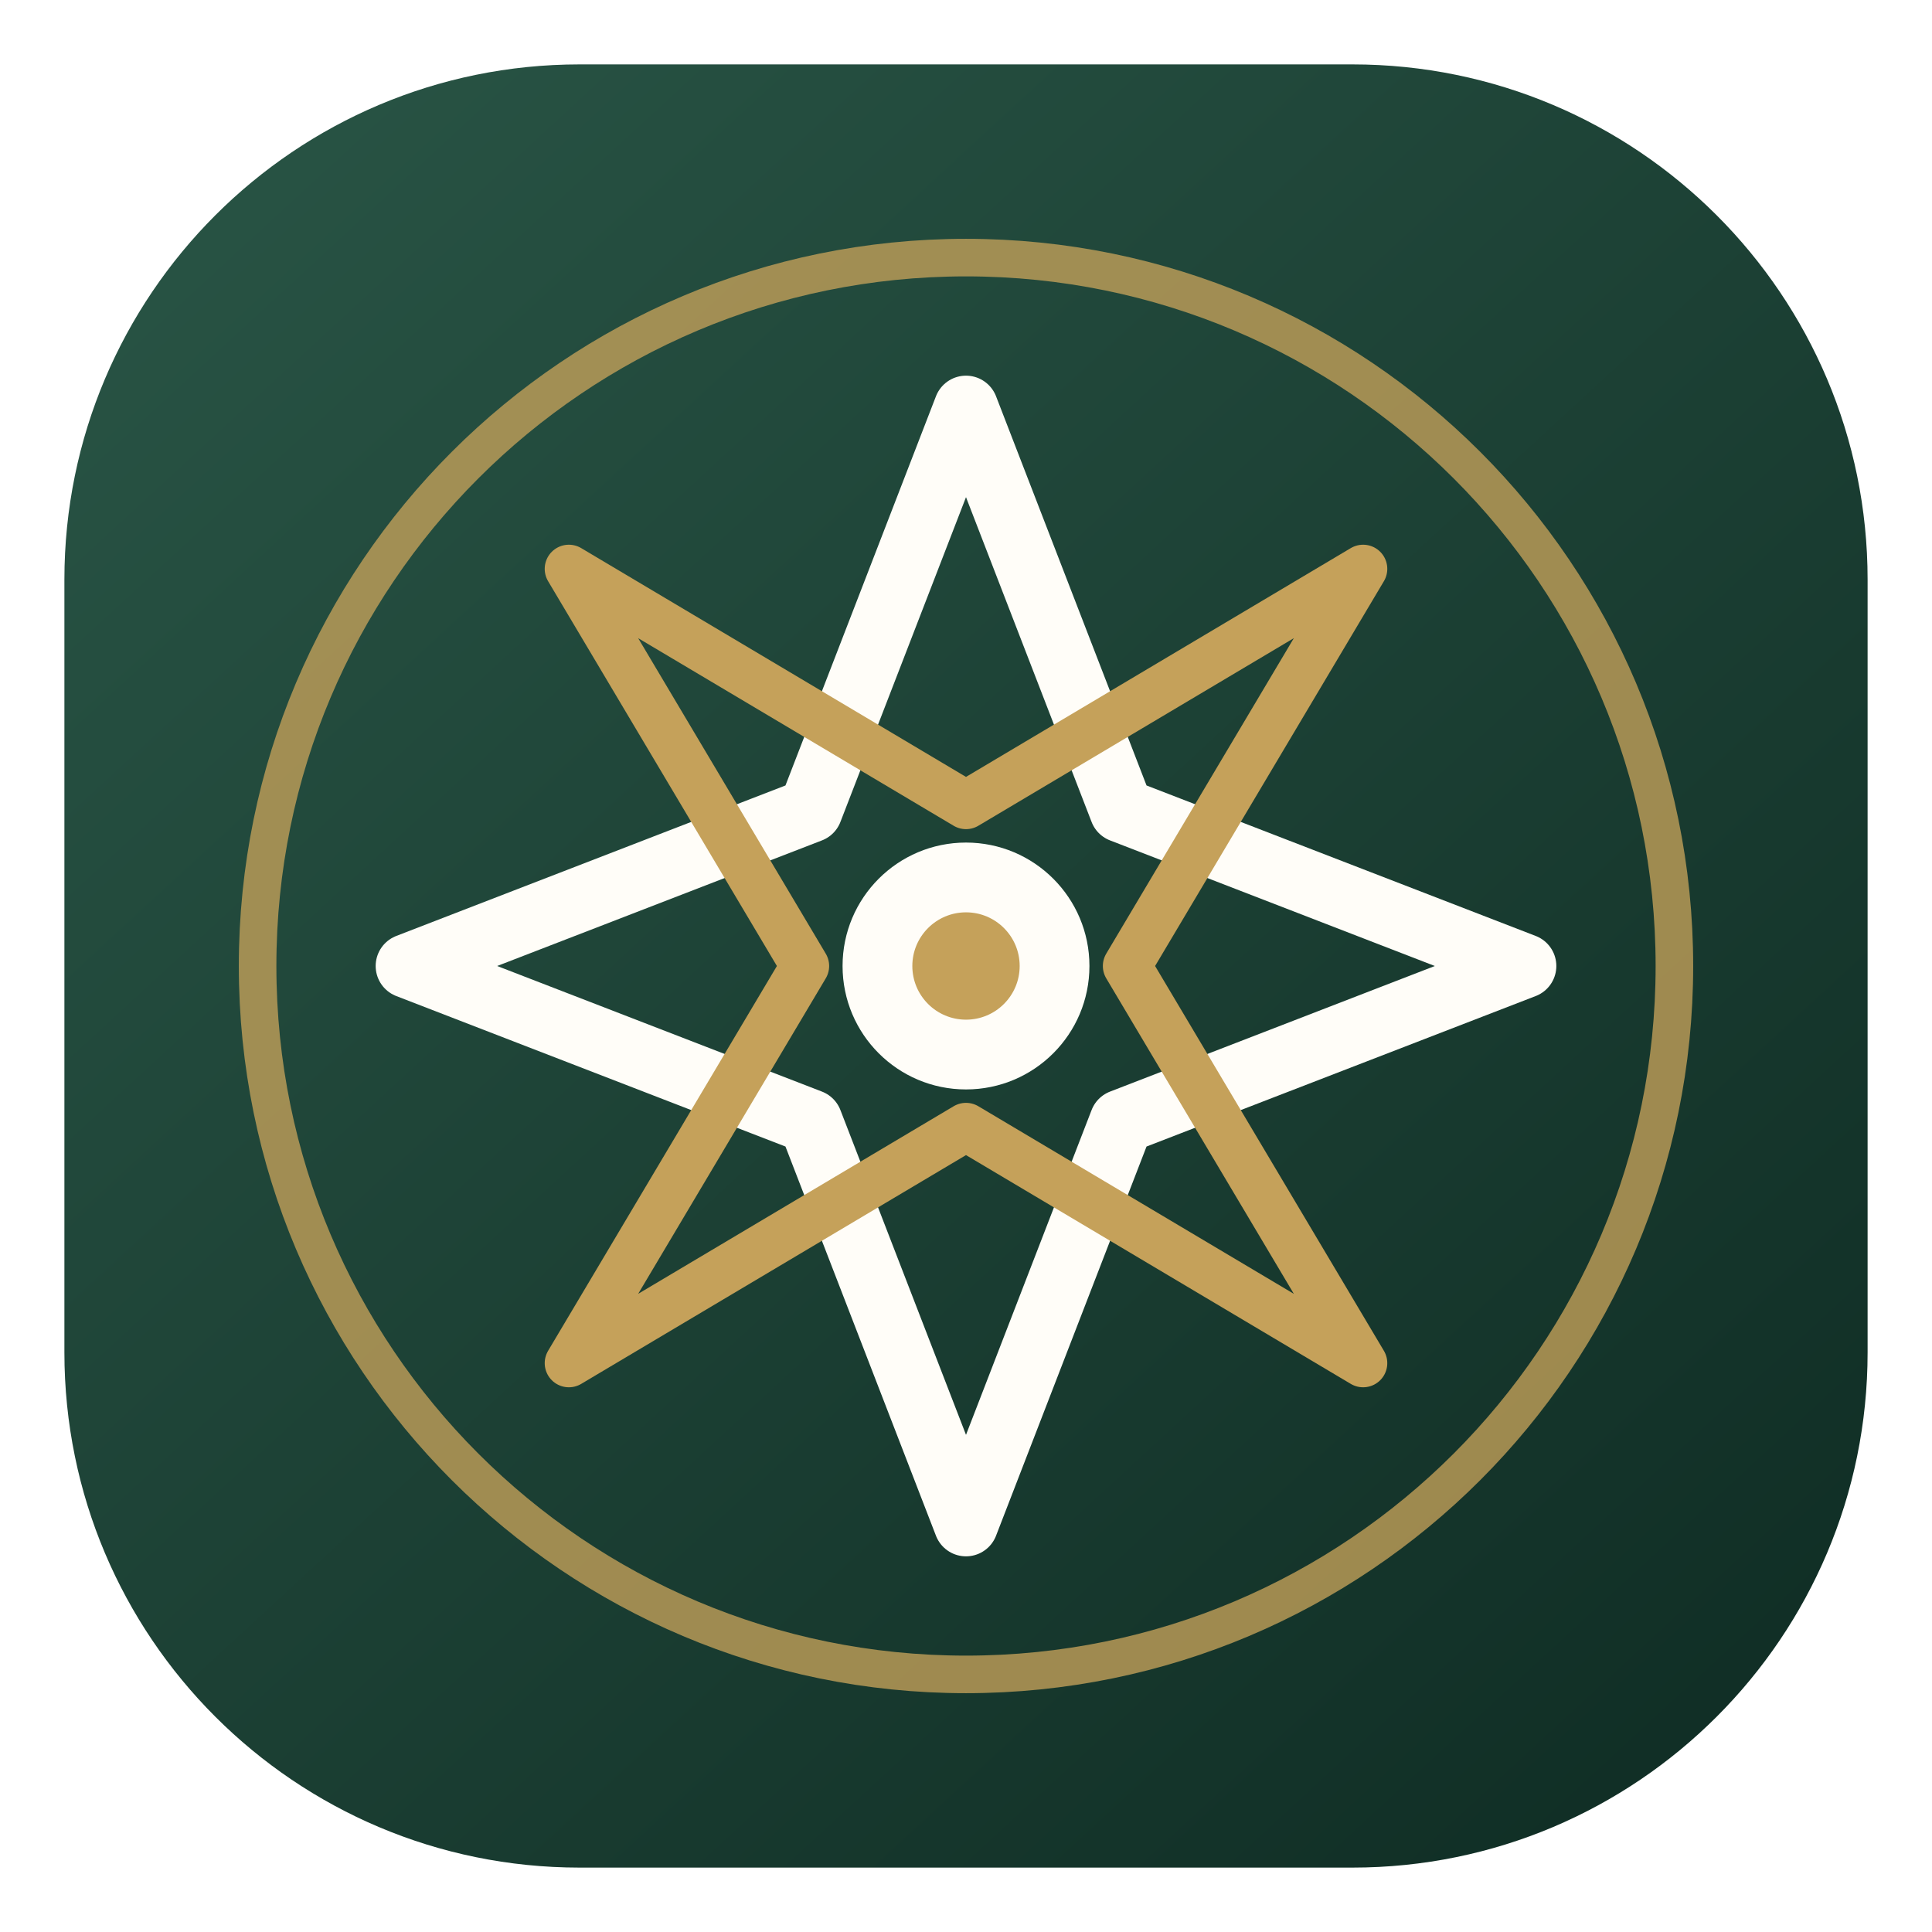
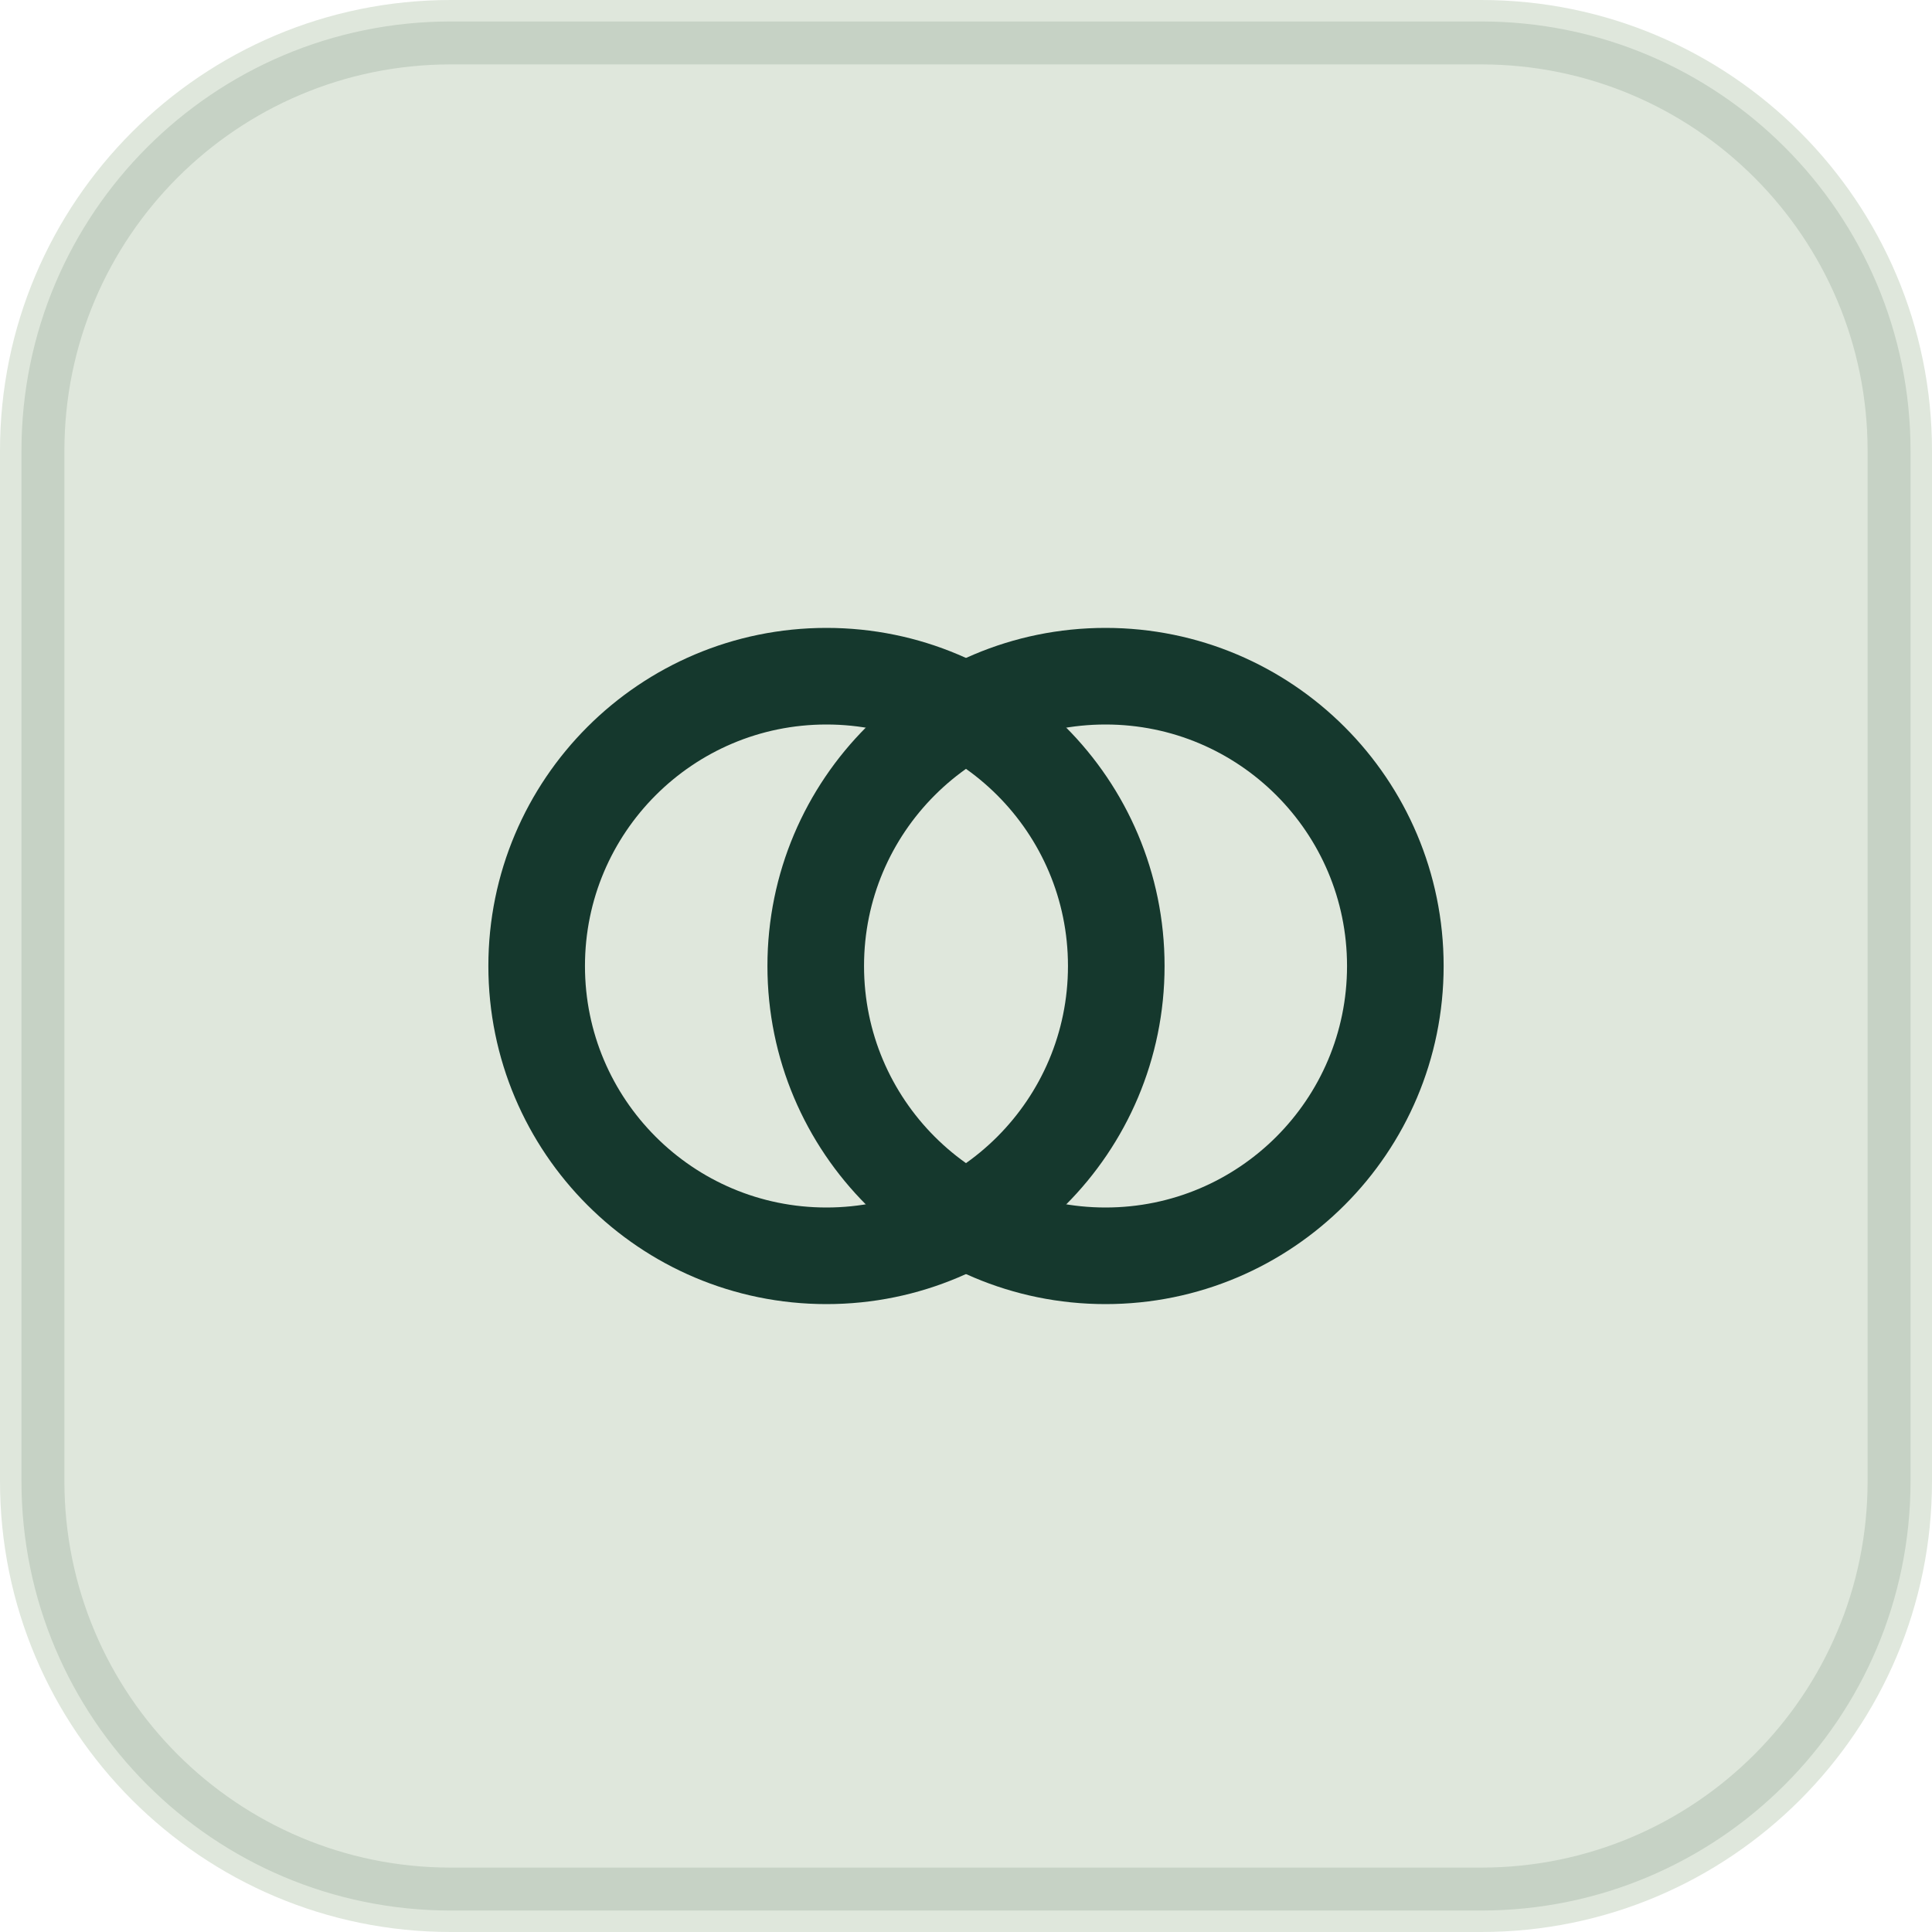
<svg xmlns="http://www.w3.org/2000/svg" viewBox="0 0 180 180" role="img" aria-label="Imam Zaniar Ahmad">
-   <defs>
-     <linearGradient id="seal" x1="20" y1="14" x2="160" y2="166" gradientUnits="userSpaceOnUse">
-       <stop stop-color="#285344" />
-       <stop offset="1" stop-color="#102E25" />
-     </linearGradient>
-   </defs>
-   <rect x="6" y="6" width="168" height="168" rx="48" fill="url(#seal)" />
-   <circle cx="90" cy="90" r="66" fill="none" stroke="#C5A15A" stroke-width="3.5" opacity=".78" />
-   <path d="m90 38 14.5 37.5L142 90l-37.5 14.5L90 142l-14.5-37.5L38 90l37.5-14.5L90 38Z" fill="none" stroke="#FFFDF8" stroke-width="6" stroke-linejoin="round" />
-   <path d="m53 53 37 22 37-22-22 37 22 37-37-22-37 22 22-37-22-37Z" fill="none" stroke="#C5A15A" stroke-width="4.5" stroke-linejoin="round" />
-   <circle cx="90" cy="90" r="11.5" fill="#FFFDF8" />
-   <circle cx="90" cy="90" r="5" fill="#C5A15A" />
+   <rect width="180" height="180" rx="42" fill="#DFE7DC" />
+   <rect x="4" y="4" width="172" height="172" rx="38" fill="none" stroke="#C6D2C5" stroke-width="4" />
+   <g fill="none" stroke="#15382D" stroke-width="9">
+     <circle cx="77" cy="90" r="27" />
+     <circle cx="103" cy="90" r="27" />
+   </g>
</svg>
